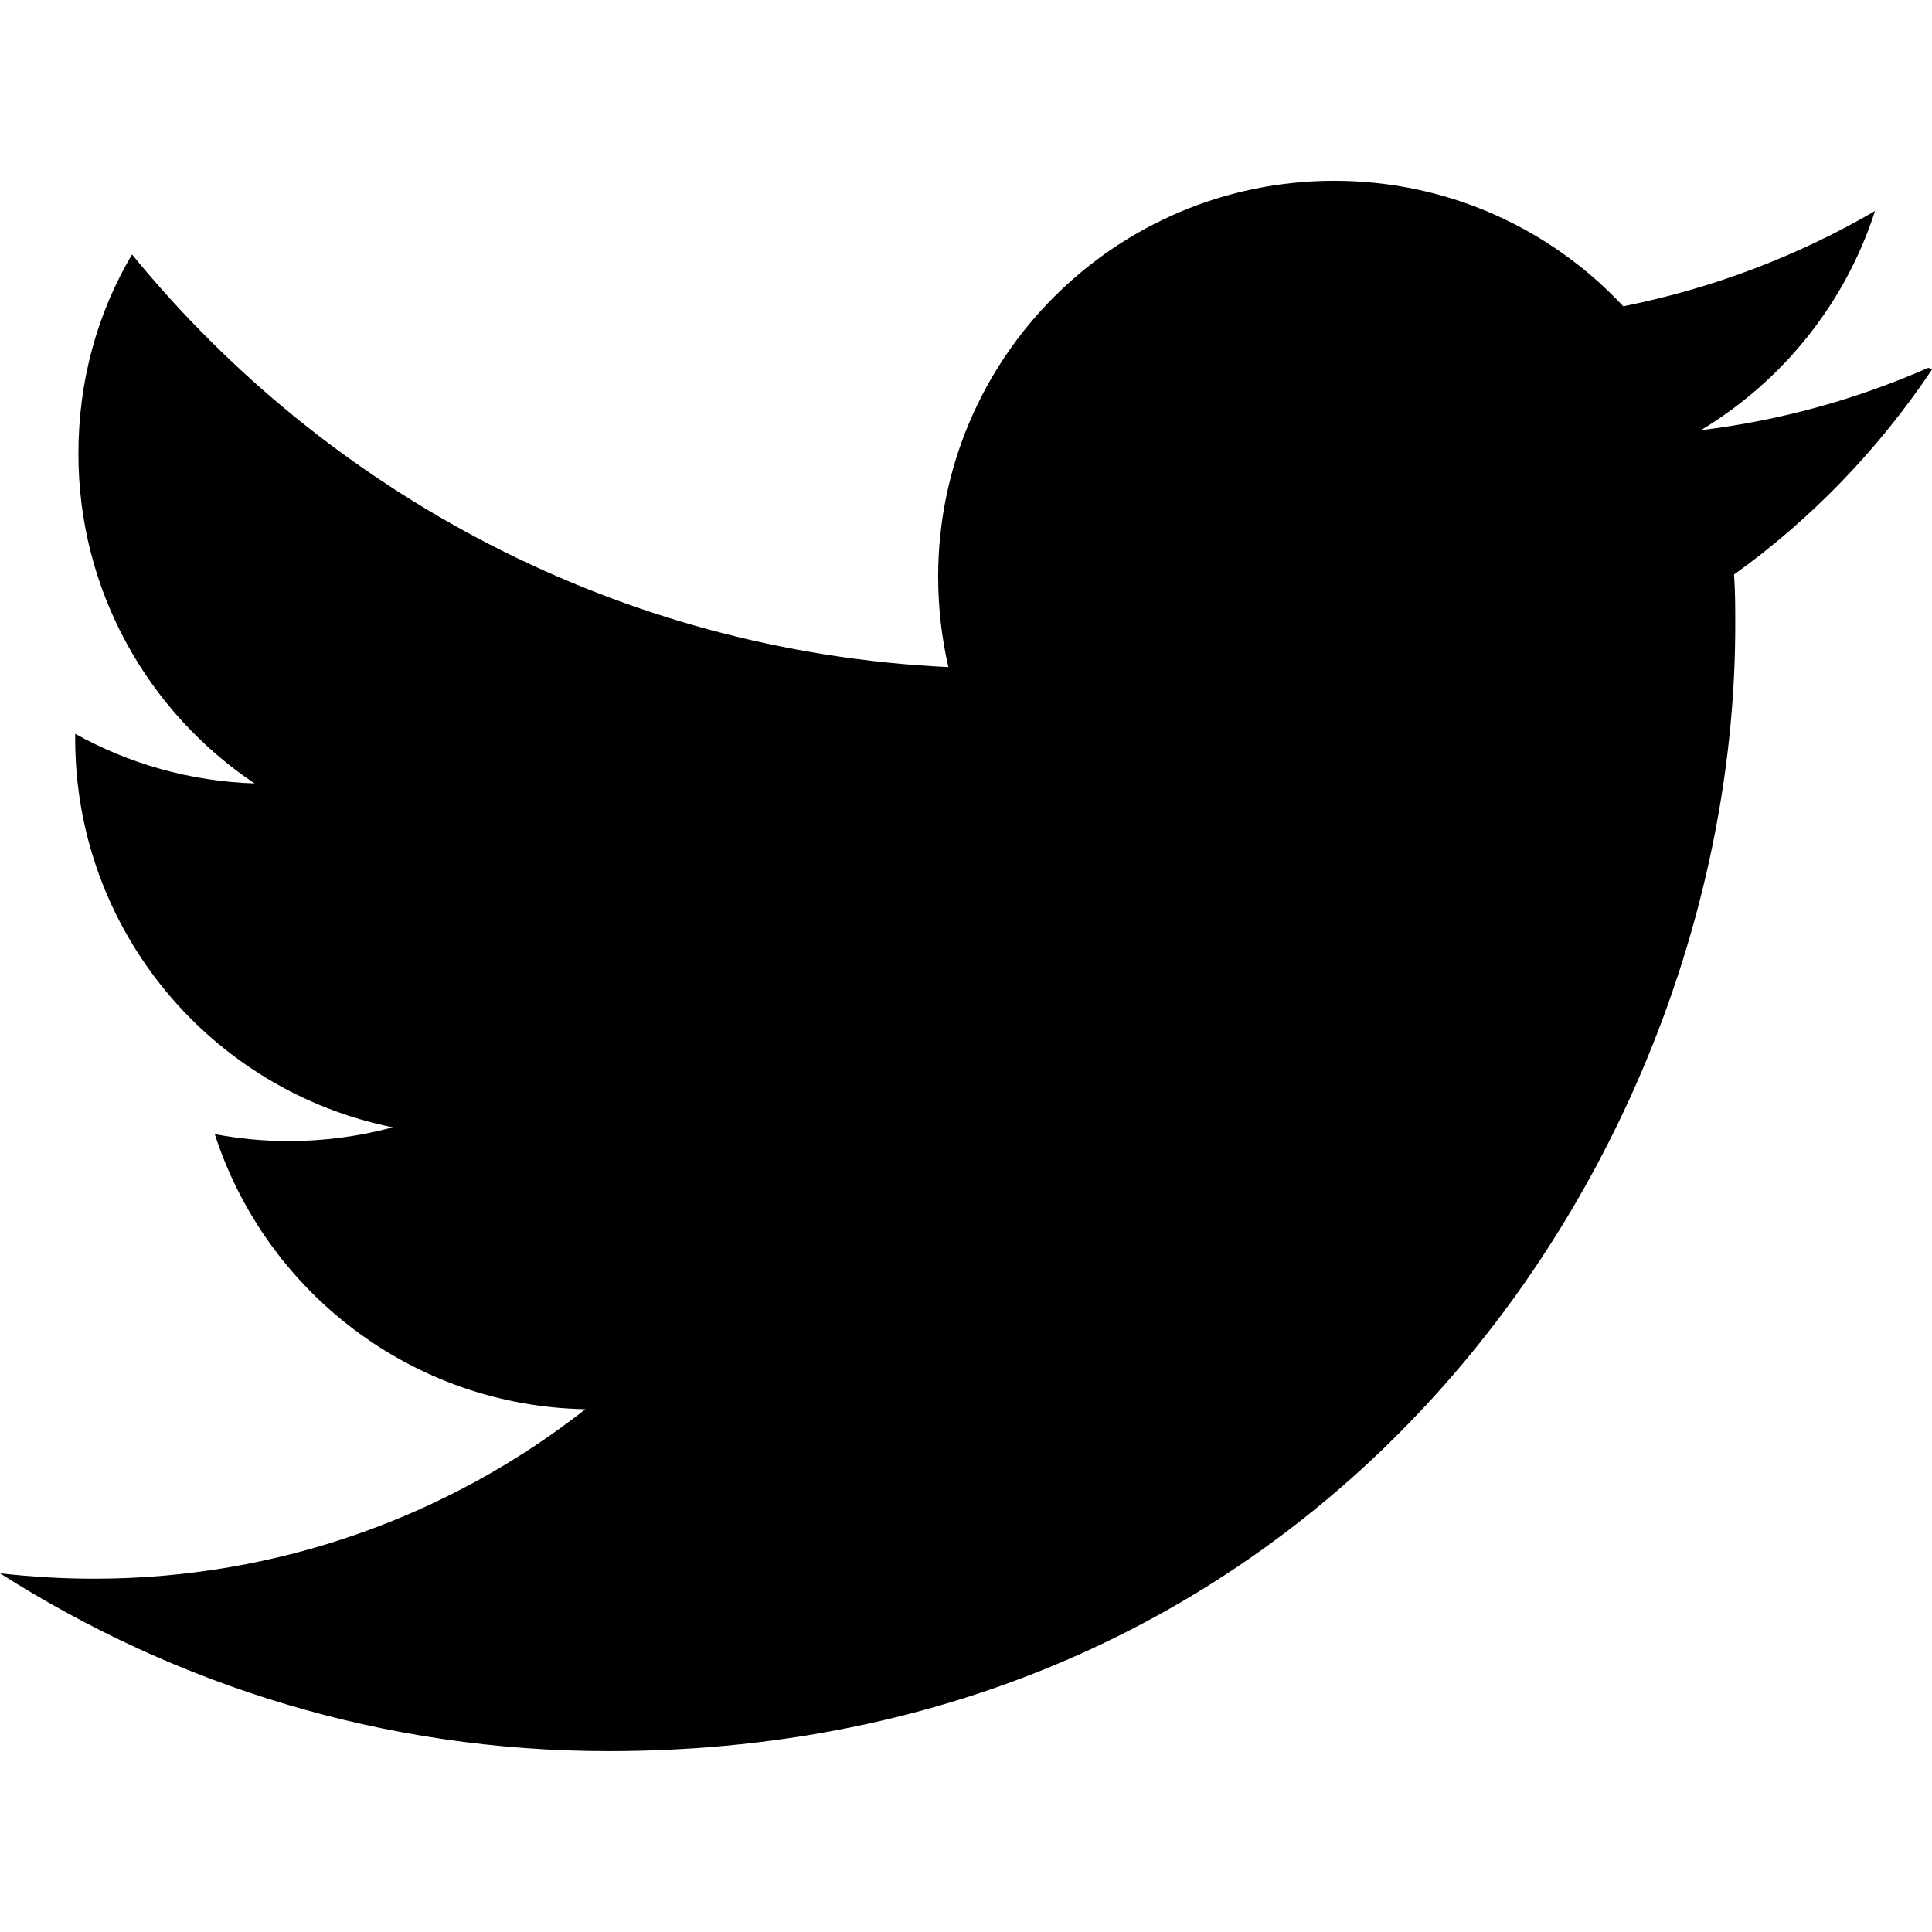
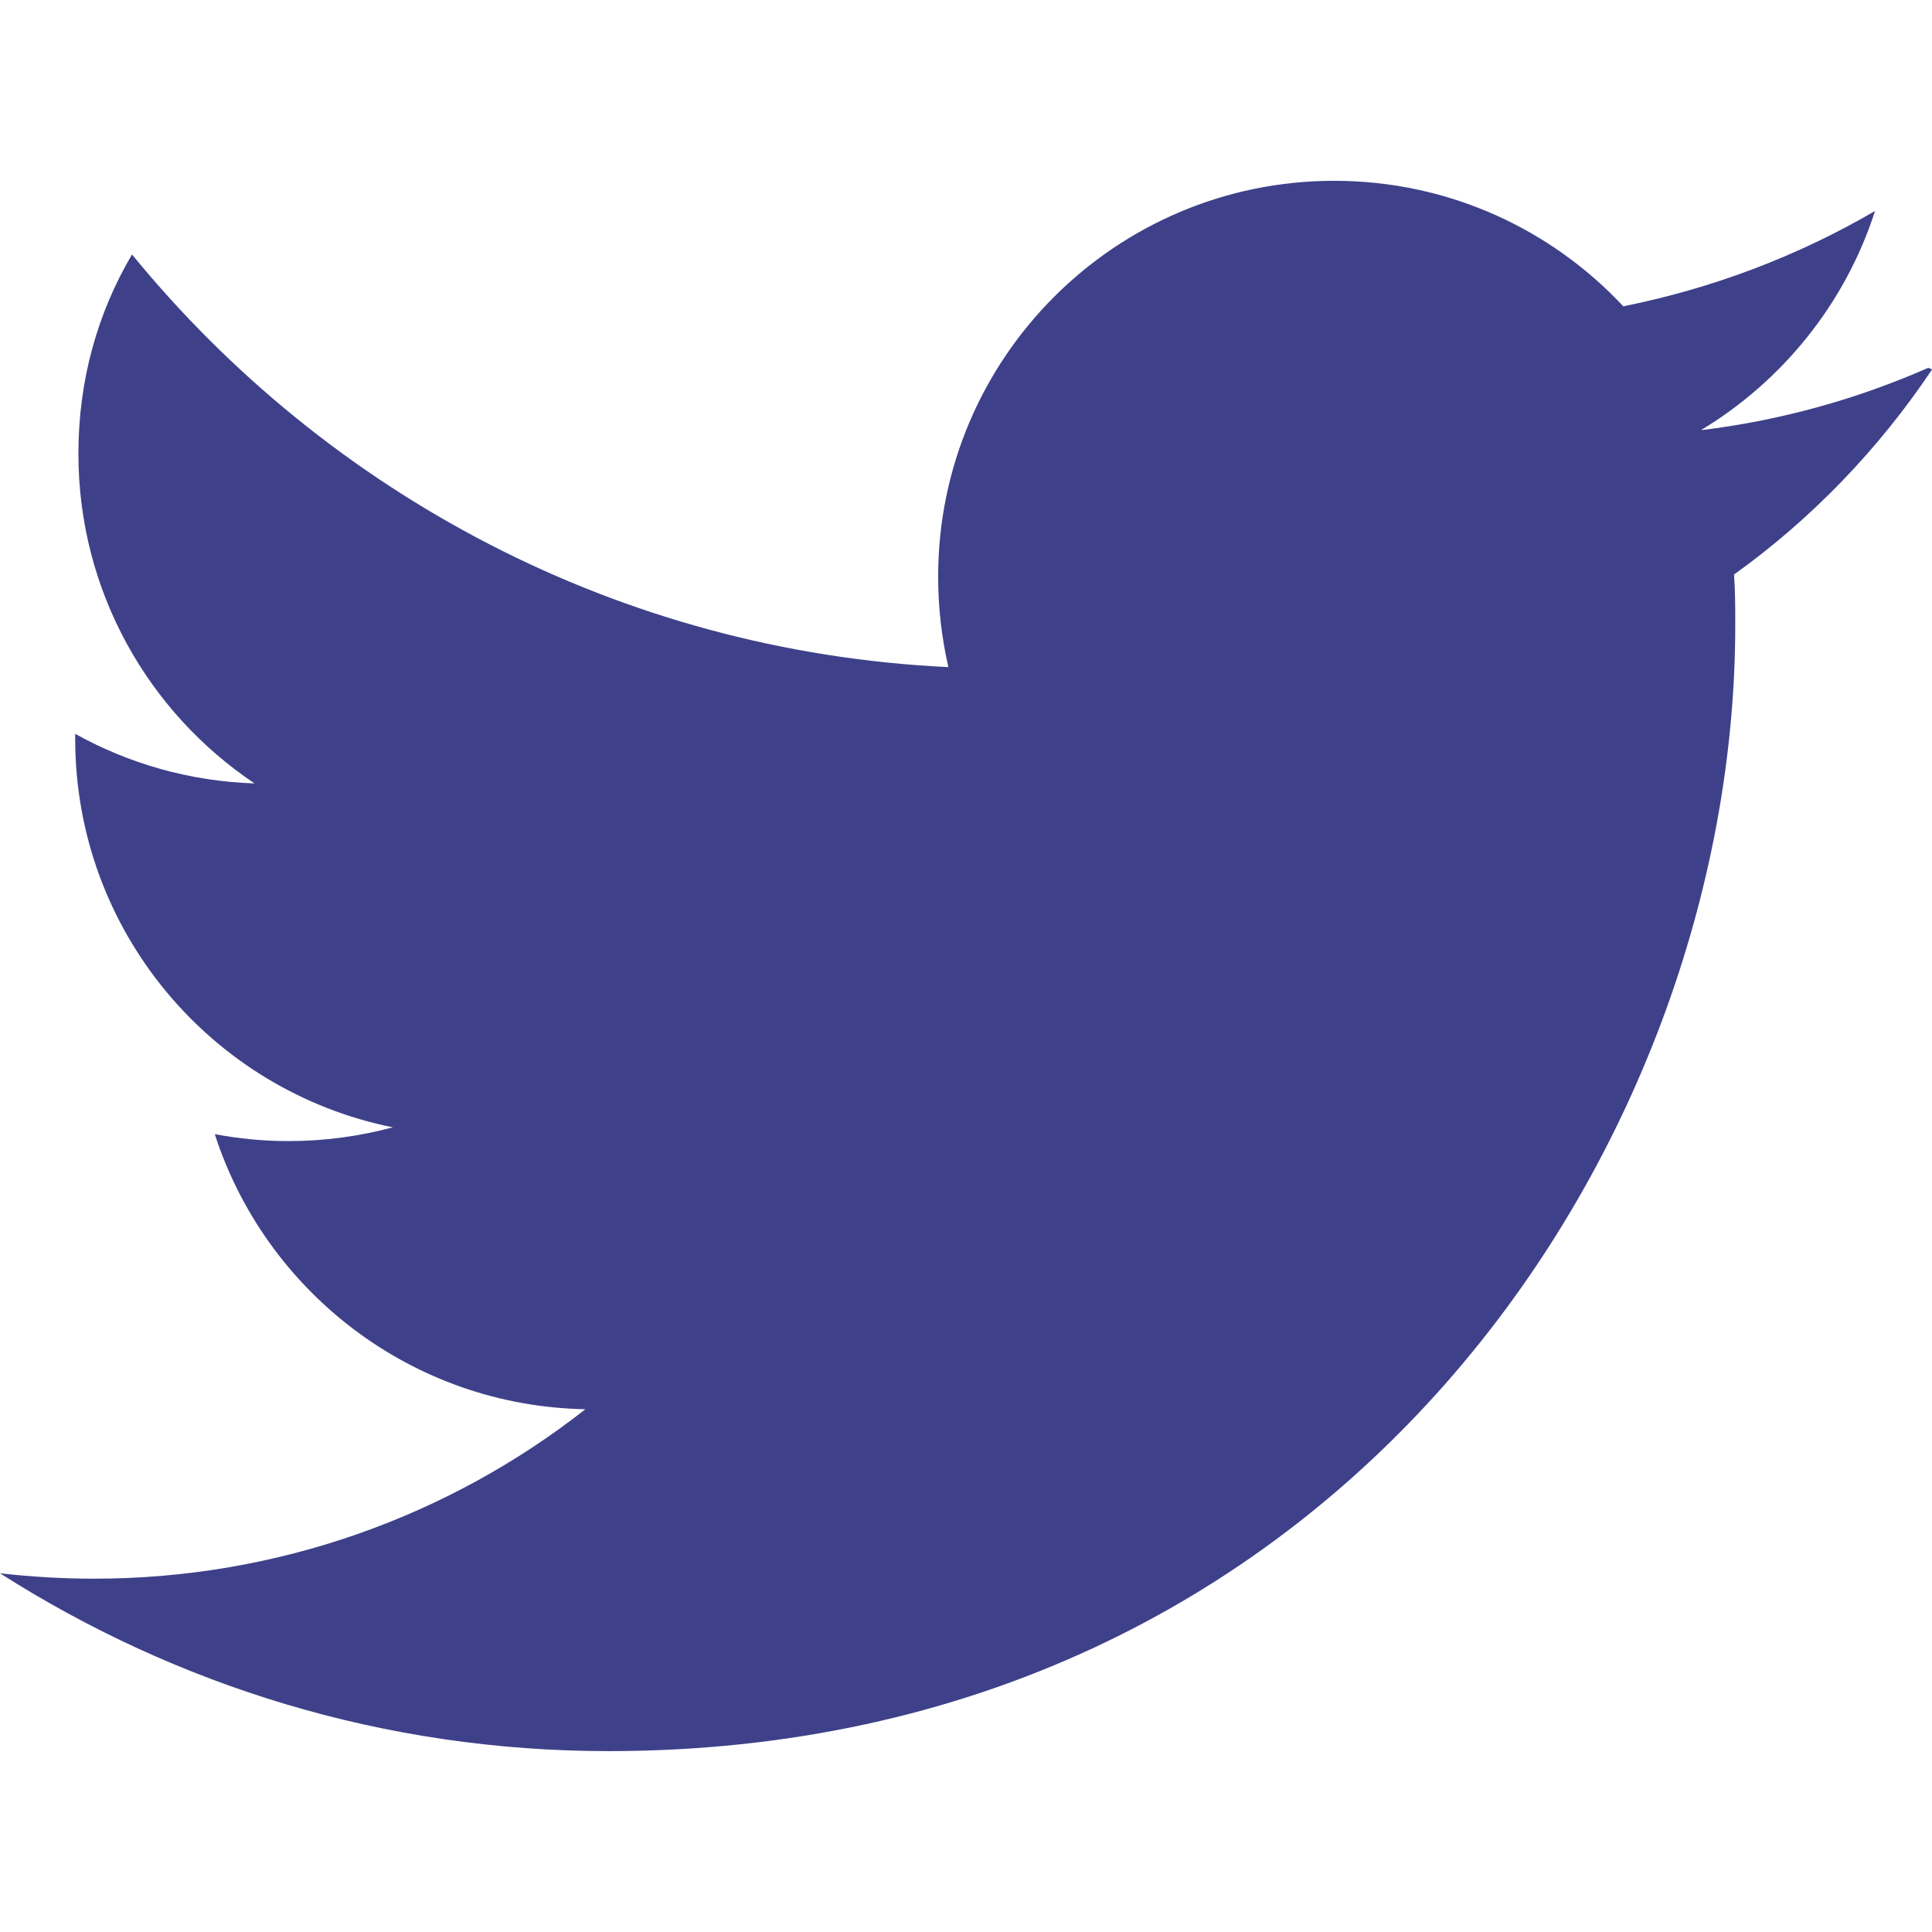
<svg xmlns="http://www.w3.org/2000/svg" role="img" viewBox="0 0 24 24">
-   <path d="M23.954 4.569c-.885.389-1.83.654-2.825.775 1.014-.611 1.794-1.574 2.163-2.723-.951.555-2.005.959-3.127 1.184-.896-.959-2.173-1.559-3.591-1.559-2.717 0-4.92 2.203-4.92 4.917 0 .39.045.765.127 1.124C7.691 8.094 4.066 6.13 1.64 3.161c-.427.722-.666 1.561-.666 2.475 0 1.71.87 3.213 2.188 4.096-.807-.026-1.566-.248-2.228-.616v.061c0 2.385 1.693 4.374 3.946 4.827-.413.111-.849.171-1.296.171-.314 0-.615-.03-.916-.086.631 1.953 2.445 3.377 4.604 3.417-1.68 1.319-3.809 2.105-6.102 2.105-.39 0-.779-.023-1.17-.067 2.189 1.394 4.768 2.209 7.557 2.209 9.054 0 13.999-7.496 13.999-13.986 0-.209 0-.42-.015-.63.961-.689 1.8-1.56 2.46-2.548l-.047-.02z" />
+   <path fill="#3e4189" d="M23.954 4.569c-.885.389-1.83.654-2.825.775 1.014-.611 1.794-1.574 2.163-2.723-.951.555-2.005.959-3.127 1.184-.896-.959-2.173-1.559-3.591-1.559-2.717 0-4.92 2.203-4.92 4.917 0 .39.045.765.127 1.124C7.691 8.094 4.066 6.13 1.64 3.161c-.427.722-.666 1.561-.666 2.475 0 1.71.87 3.213 2.188 4.096-.807-.026-1.566-.248-2.228-.616v.061c0 2.385 1.693 4.374 3.946 4.827-.413.111-.849.171-1.296.171-.314 0-.615-.03-.916-.086.631 1.953 2.445 3.377 4.604 3.417-1.68 1.319-3.809 2.105-6.102 2.105-.39 0-.779-.023-1.17-.067 2.189 1.394 4.768 2.209 7.557 2.209 9.054 0 13.999-7.496 13.999-13.986 0-.209 0-.42-.015-.63.961-.689 1.8-1.56 2.46-2.548l-.047-.02z" />
</svg>
